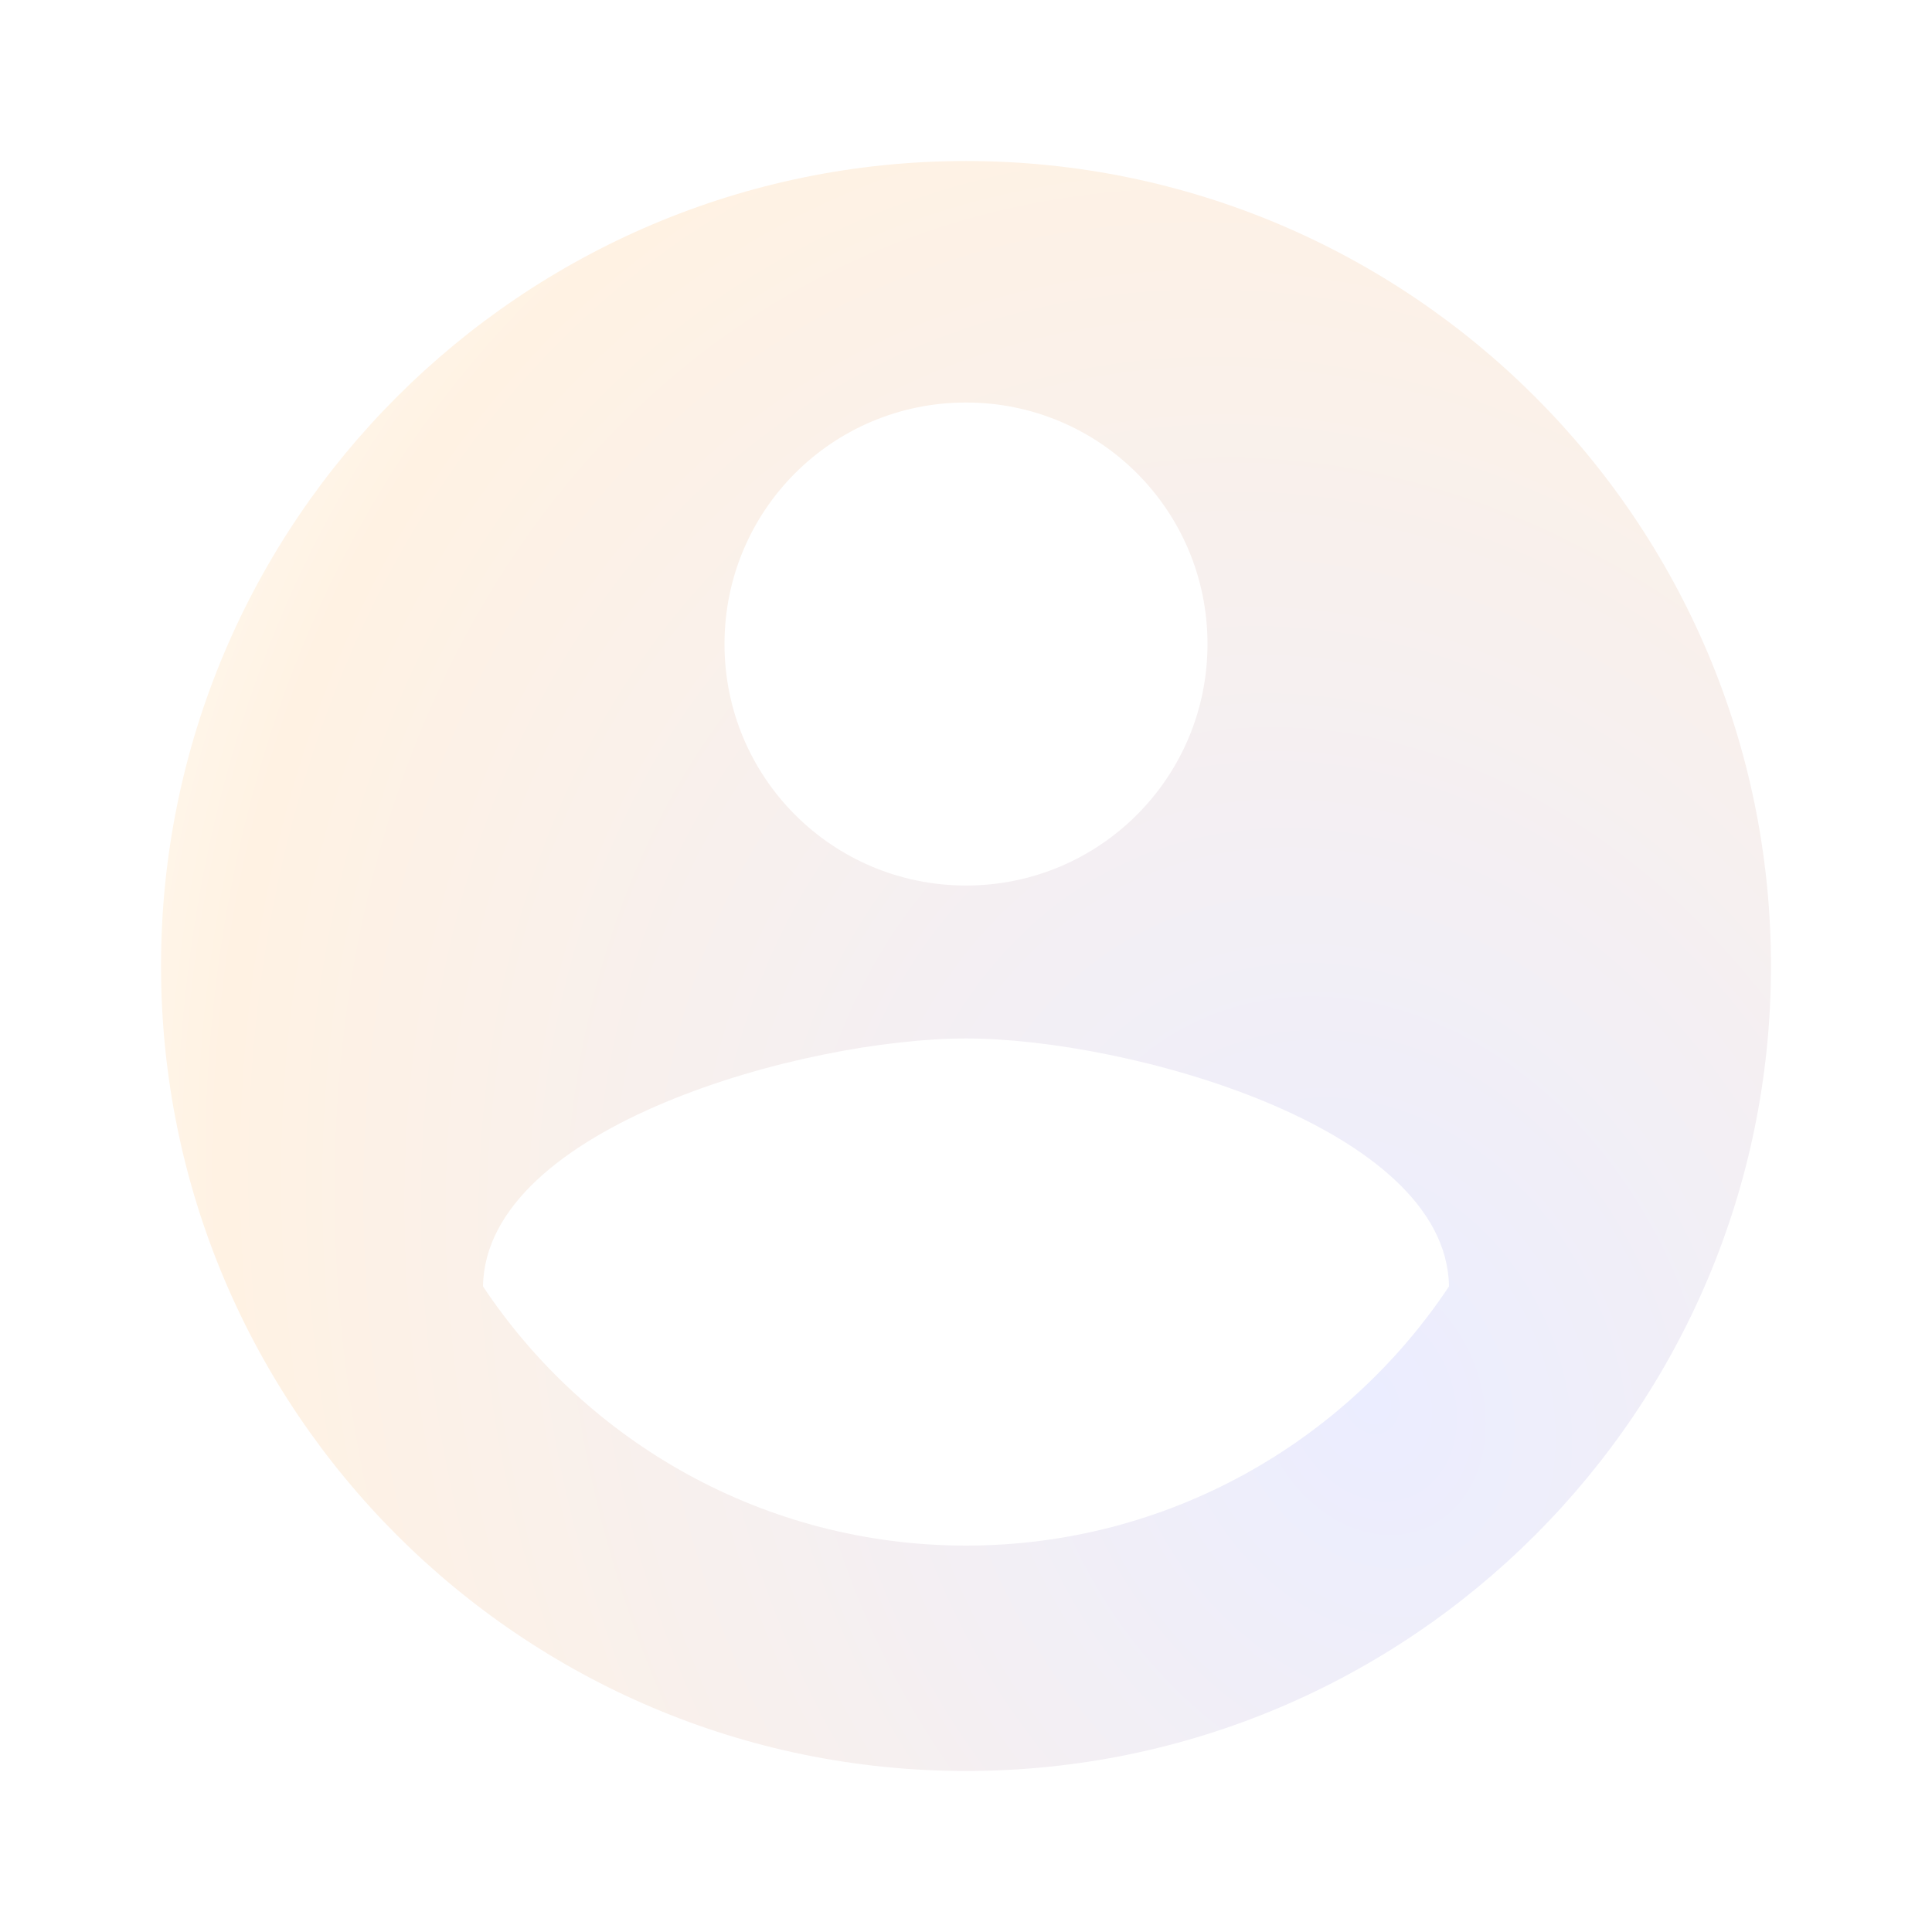
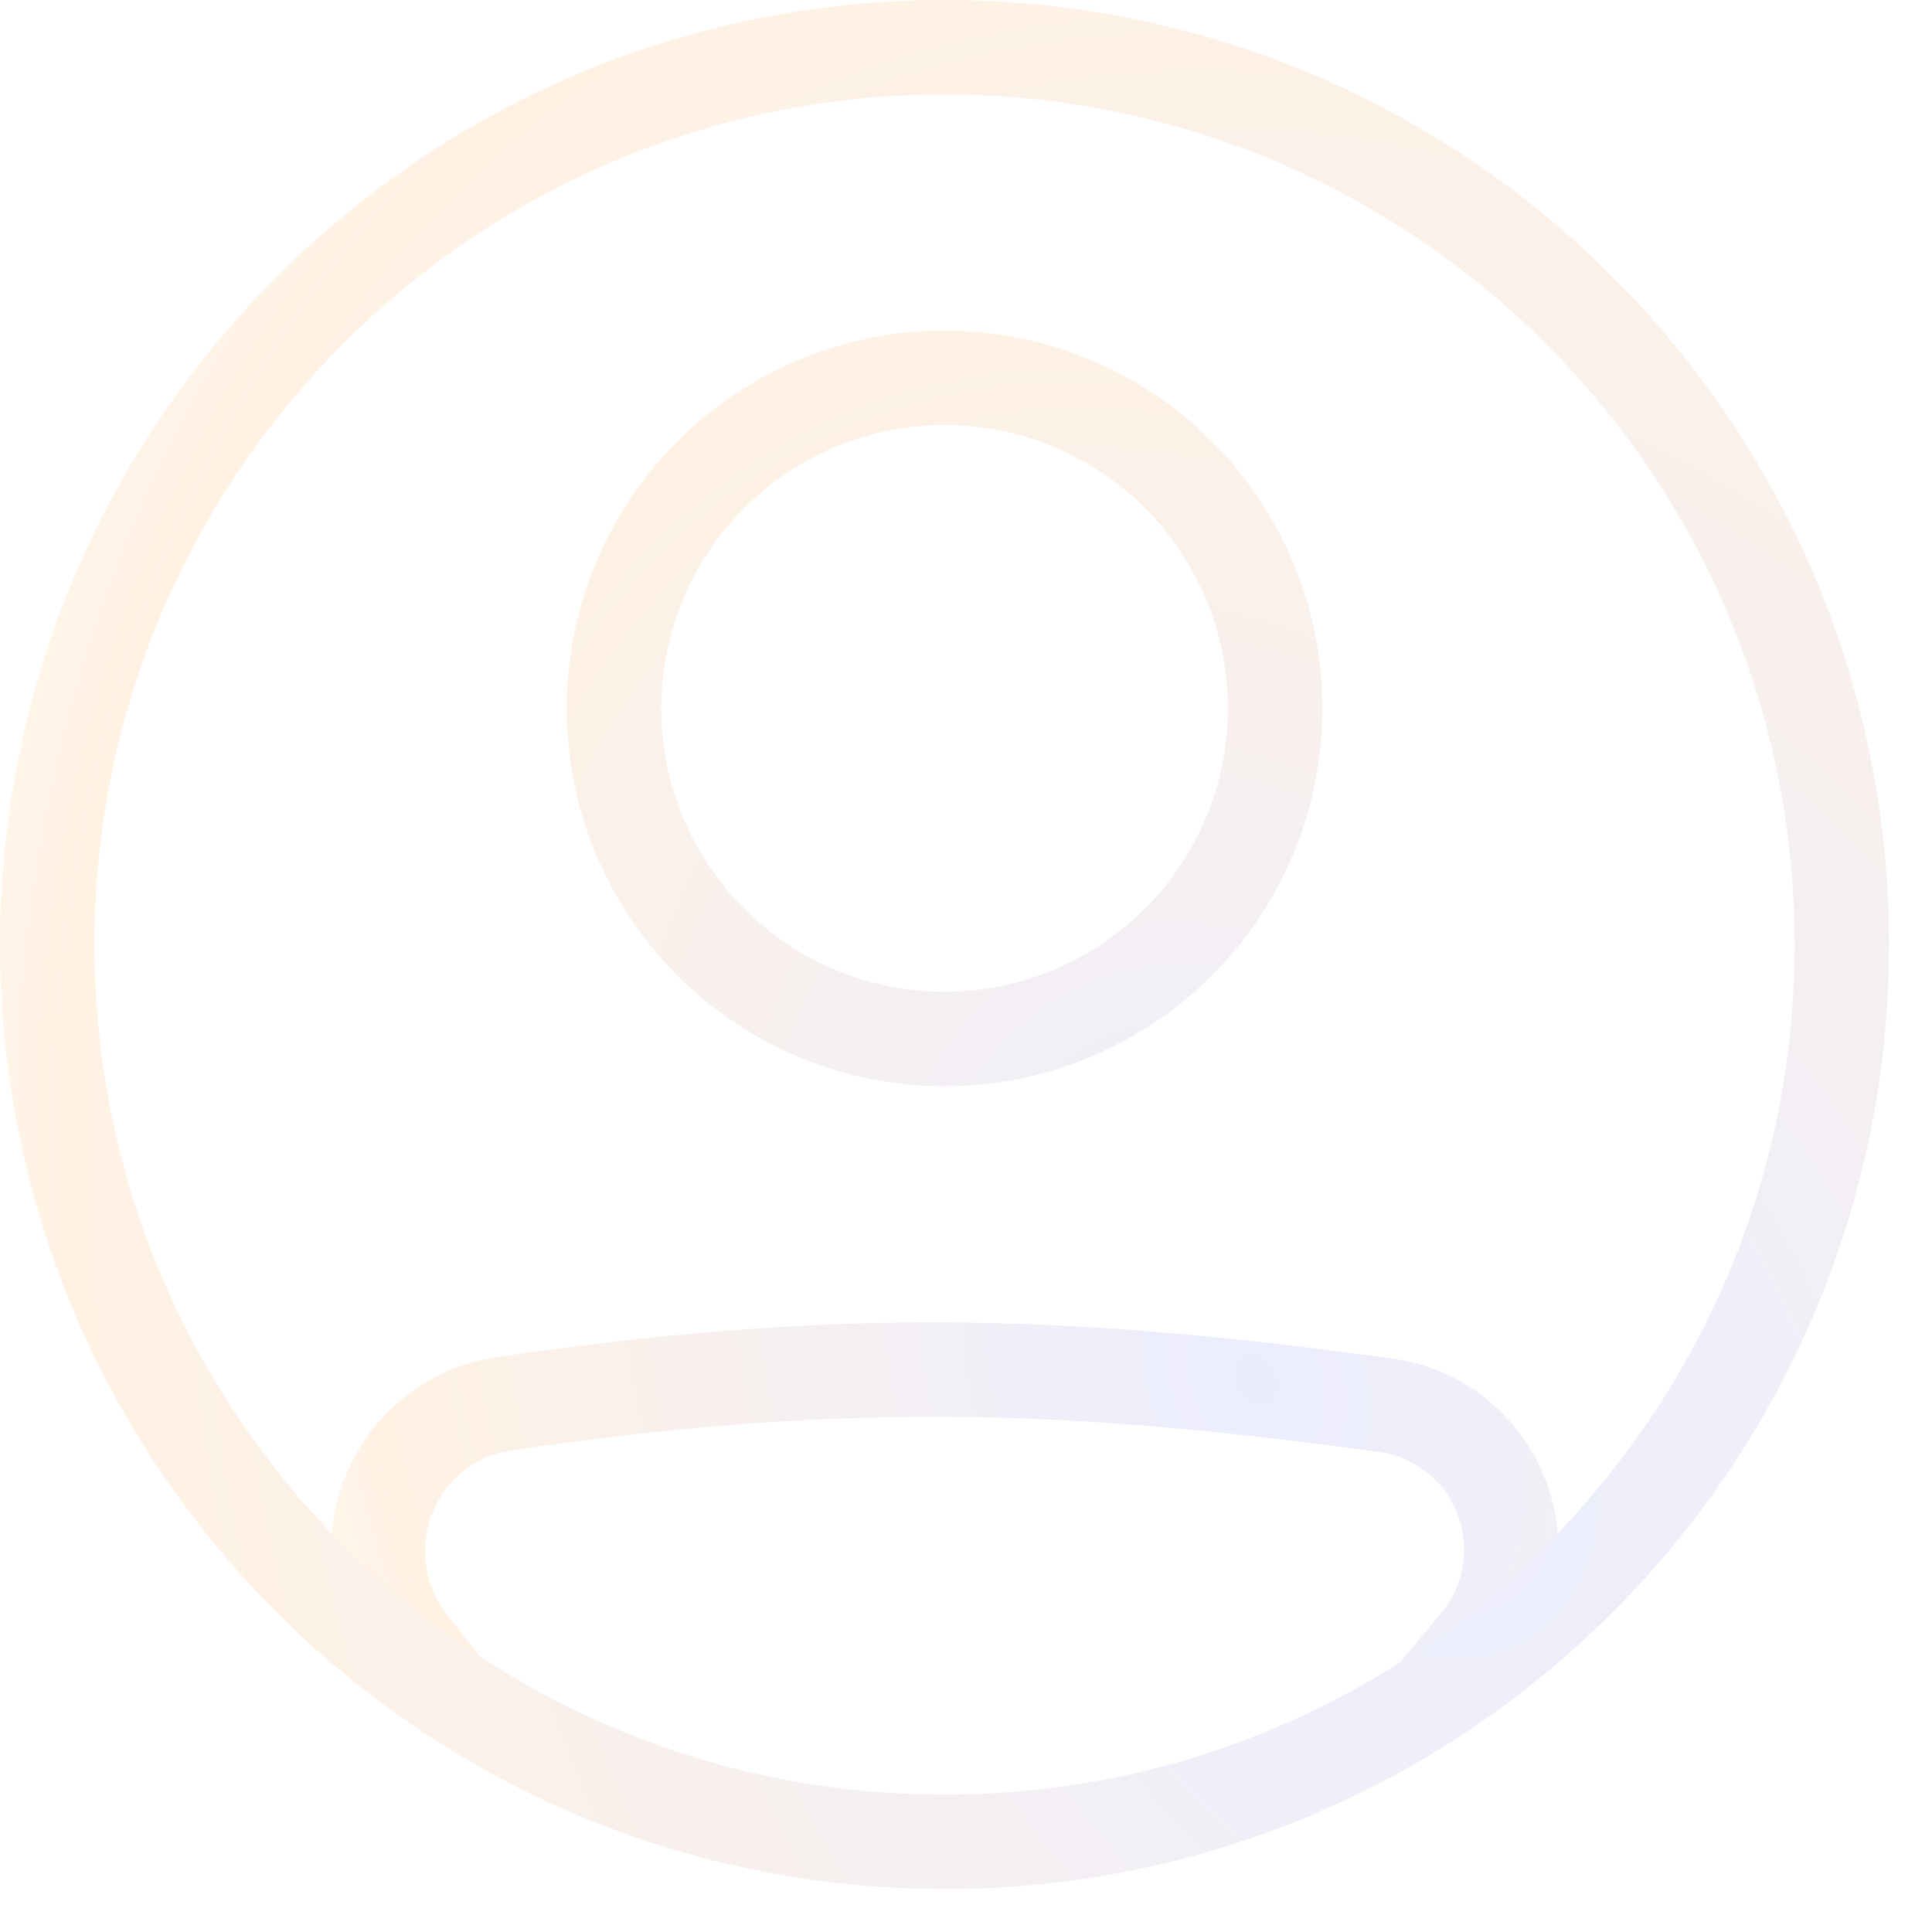
- <svg xmlns="http://www.w3.org/2000/svg" width="32" height="32" viewBox="0 0 32 32" fill="none">
-   <path d="M16 2.667C8.64 2.667 2.667 8.64 2.667 16C2.667 23.36 8.64 29.333 16 29.333C23.36 29.333 29.333 23.36 29.333 16C29.333 8.64 23.36 2.667 16 2.667ZM16 6.667C18.213 6.667 20 8.453 20 10.667C20 12.88 18.213 14.667 16 14.667C13.787 14.667 12 12.88 12 10.667C12 8.453 13.787 6.667 16 6.667ZM16 25.6C12.667 25.6 9.72 23.893 8 21.307C8.04 18.653 13.333 17.2 16 17.2C18.653 17.2 23.96 18.653 24 21.307C22.28 23.893 19.333 25.6 16 25.6Z" fill="url(#paint0_radial_2217_5417)" />
+ <svg xmlns="http://www.w3.org/2000/svg" width="30" height="30" viewBox="0 0 30 30" fill="none">
+   <path fill-rule="evenodd" clip-rule="evenodd" d="M7.927 22.524C12.947 21.79 16.403 21.853 21.429 22.549C21.793 22.602 22.126 22.785 22.366 23.064C22.605 23.343 22.736 23.699 22.734 24.067C22.734 24.419 22.613 24.76 22.394 25.027C22.013 25.493 21.623 25.95 21.224 26.4H23.161C23.282 26.255 23.405 26.107 23.529 25.956C23.964 25.423 24.201 24.756 24.201 24.067C24.201 22.582 23.117 21.303 21.63 21.097C16.485 20.385 12.889 20.317 7.715 21.073C6.213 21.292 5.134 22.592 5.134 24.087C5.134 24.751 5.35 25.407 5.76 25.939C5.881 26.096 6.001 26.25 6.119 26.401H8.009C7.638 25.956 7.275 25.504 6.922 25.044C6.713 24.769 6.599 24.432 6.6 24.086C6.6 23.297 7.168 22.634 7.927 22.524ZM14.667 15.4C15.245 15.4 15.817 15.286 16.351 15.065C16.885 14.844 17.37 14.52 17.778 14.111C18.187 13.703 18.511 13.218 18.732 12.684C18.953 12.15 19.067 11.578 19.067 11C19.067 10.422 18.953 9.85 18.732 9.316C18.511 8.782 18.187 8.297 17.778 7.889C17.37 7.48 16.885 7.156 16.351 6.935C15.817 6.714 15.245 6.6 14.667 6.6C13.5 6.6 12.381 7.064 11.556 7.889C10.731 8.714 10.267 9.833 10.267 11C10.267 12.167 10.731 13.286 11.556 14.111C12.381 14.936 13.5 15.4 14.667 15.4ZM14.667 16.867C16.223 16.867 17.715 16.248 18.816 15.148C19.916 14.048 20.534 12.556 20.534 11C20.534 9.444 19.916 7.952 18.816 6.852C17.715 5.751 16.223 5.133 14.667 5.133C13.111 5.133 11.619 5.751 10.519 6.852C9.419 7.952 8.8 9.444 8.8 11C8.8 12.556 9.419 14.048 10.519 15.148C11.619 16.248 13.111 16.867 14.667 16.867Z" fill="url(#paint0_radial_2233_20125)" />
+   <path fill-rule="evenodd" clip-rule="evenodd" d="M14.667 27.867C21.957 27.867 27.867 21.957 27.867 14.667C27.867 7.377 21.957 1.467 14.667 1.467C7.377 1.467 1.467 7.377 1.467 14.667C1.467 21.957 7.377 27.867 14.667 27.867ZM14.667 29.333C22.767 29.333 29.333 22.767 29.333 14.667C29.333 6.566 22.767 0 14.667 0C6.566 0 0 6.566 0 14.667C0 22.767 6.566 29.333 14.667 29.333Z" fill="url(#paint1_radial_2233_20125)" />
  <defs>
-     <radialGradient id="paint0_radial_2217_5417" cx="0" cy="0" r="1" gradientUnits="userSpaceOnUse" gradientTransform="translate(22.7102 23.0748) rotate(-114.675) scale(28.9471 23.2928)">
+     <radialGradient id="paint0_radial_2233_20125" cx="0" cy="0" r="1" gradientUnits="userSpaceOnUse" gradientTransform="translate(19.4648 21.4094) rotate(-112.386) scale(22.6878 16.9467)">
+       <stop stop-color="#EBEDFF" />
+       <stop offset="0.786" stop-color="#FFF2E3" />
+       <stop offset="1" stop-color="#FEFDF8" />
+     </radialGradient>
+     <radialGradient id="paint1_radial_2233_20125" cx="0" cy="0" r="1" gradientUnits="userSpaceOnUse" gradientTransform="translate(22.0478 22.449) rotate(-114.675) scale(31.8418 25.6221)">
      <stop stop-color="#EBEDFF" />
      <stop offset="0.786" stop-color="#FFF2E3" />
      <stop offset="1" stop-color="#FEFDF8" />
    </radialGradient>
  </defs>
</svg>
